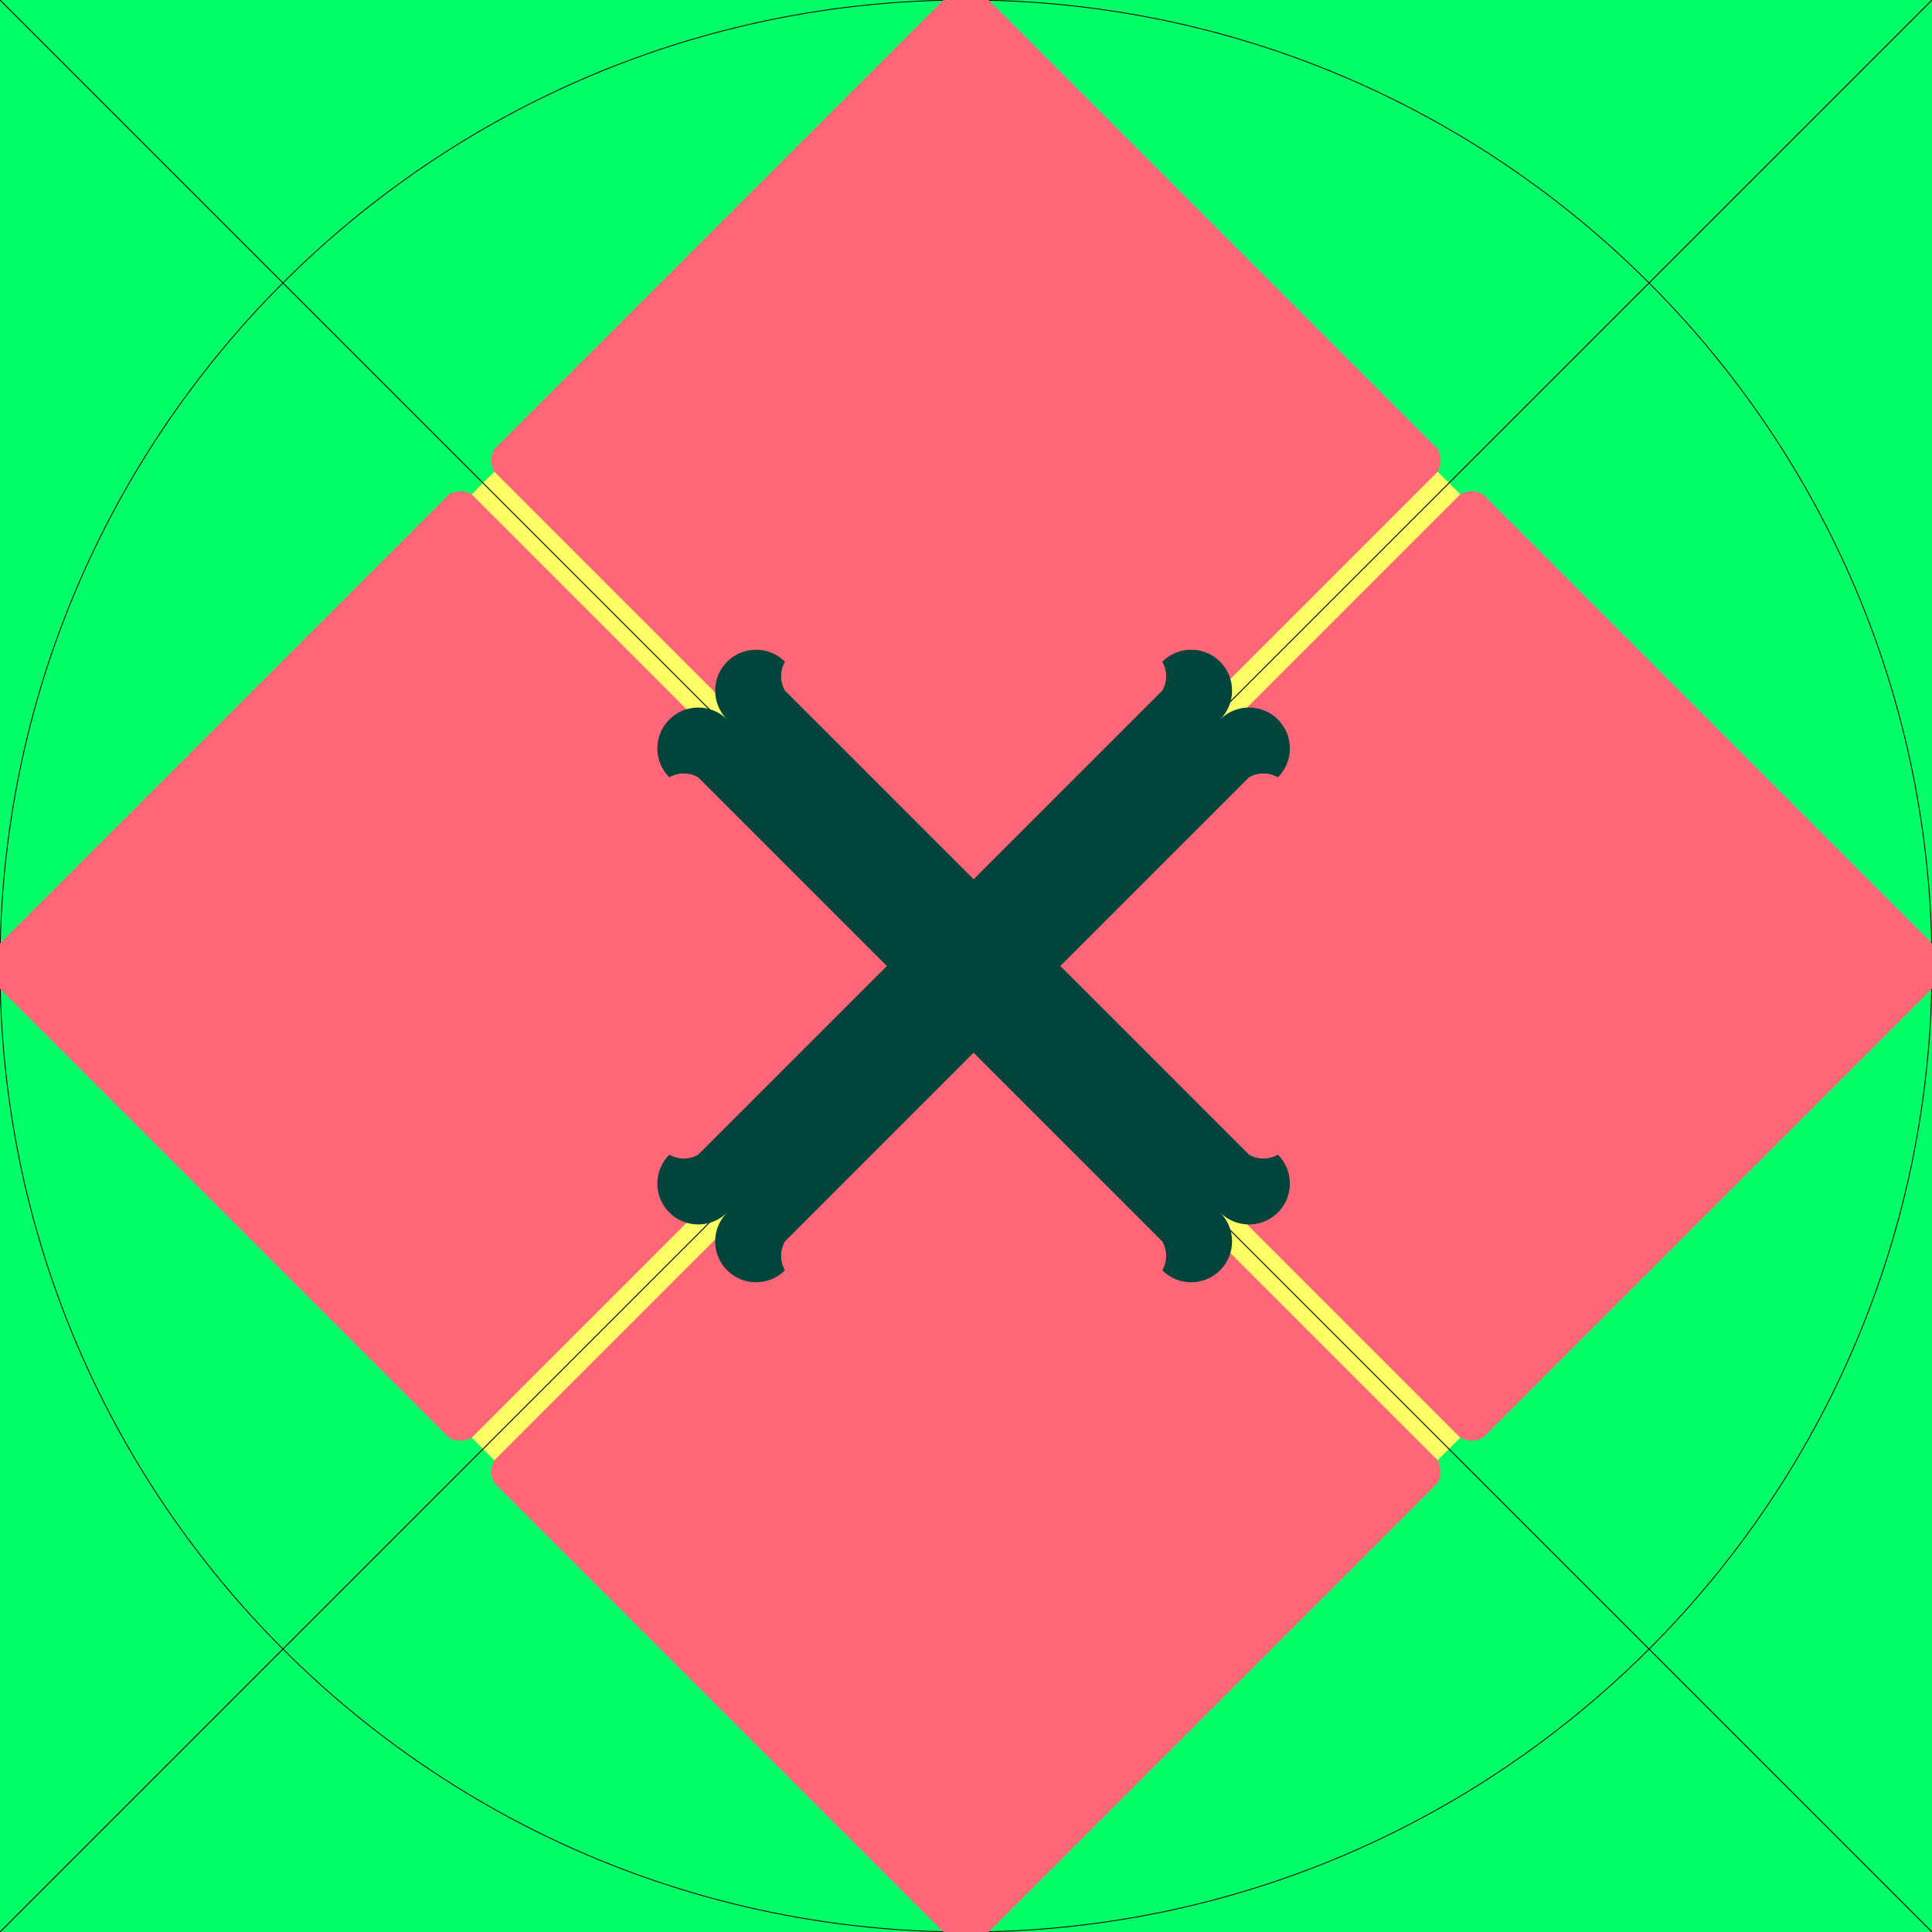
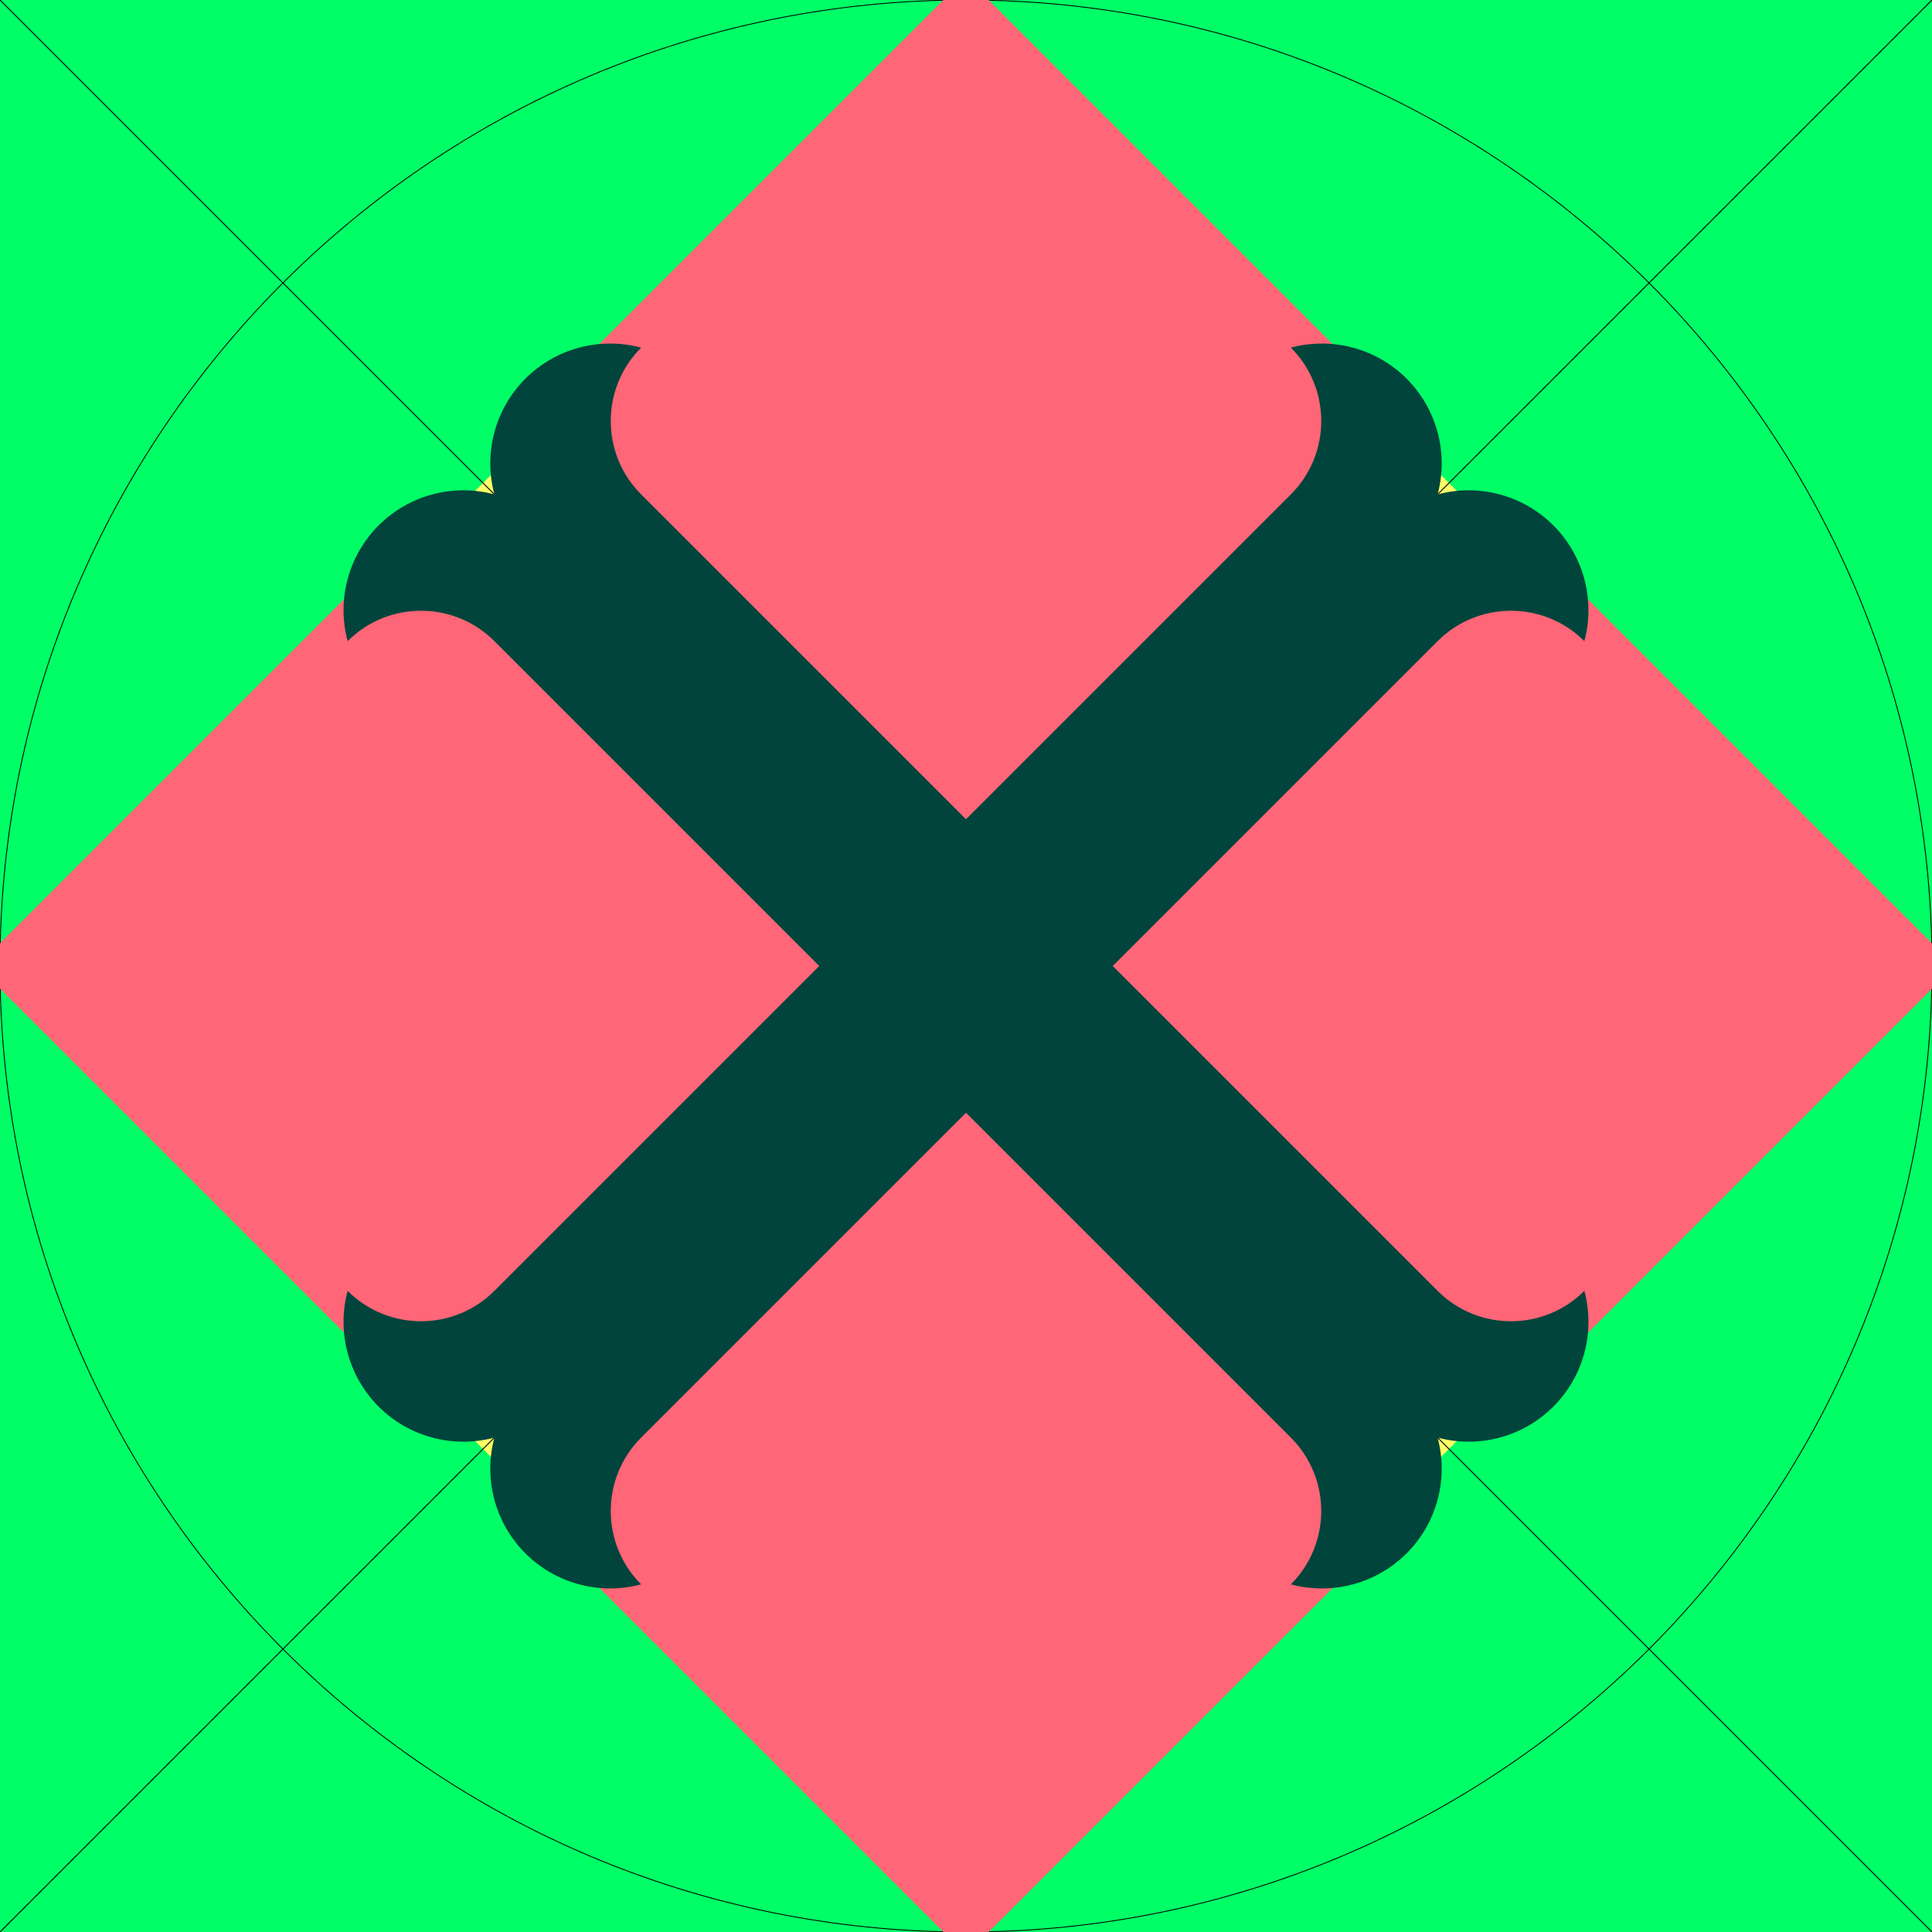
<svg xmlns="http://www.w3.org/2000/svg" width="100%" height="100%" viewBox="0 0 2048 2048" version="1.1" xml:space="preserve">
  <path fill="#00ff66" d=" M 0, 0 V 2048 H 2048 V 0 H 0 Z" />
  <path fill="#FFff66" d=" M 2048, 1024 L 1024, 0000 L 0000, 1024 L 1024, 2048 L 2048, 1024 Z" />
  <g id="Axis" stroke="black" stroke-width="0.9 px">
    <ellipse cx="1024" cy="1024" rx="1024" ry="1024" style="fill:rgb(246,246,246);fill-opacity:0;stroke:black;stroke-width:0.9px;" />
    <path d="M 0,    0    L 2048, 2048" />
    <path d="M 1024, 0    L 1024, 2048" />
    <path d="M 2048, 0    L 0,    2048" />
    <path d="M 0,    1024 L 2048, 1024" />
  </g>
  <path fill="#ff6677" d=" M 1024, 1024 m +24, 0 l +500, +500 a +24, +24 0 0, 0 +24, 0 l +500, -500 l -500, -500 a +24, +24 0 0, 0 -24, 0 l -500, +500 Z" />
  <path fill="#ff6677" d=" M 1024, 1024 m 0 -24 l +500, -500 a +24, +24 0 0, 0 0, -24 l -500, -500 l -500, +500 a +24, +24 0 0, 0 0, +24 l +500, +500 Z" />
  <path fill="#ff6677" d=" M 1024, 1024 m -24, 0 l -500, -500 a +24, +24 0 0, 0 -24, 0 l -500, +500 l +500, +500 a +24, +24 0 0, 0 +24, 0 l +500, -500 Z" />
  <path fill="#ff6677" d=" M 1024, 1024 m 0 +24 l -500, +500 a +24, +24 0 0, 0 0, +24 l +500, +500 l +500, -500 a +24, +24 0 0, 0 0, -24 l -500, -500 Z" />
-   <path fill="#00443C" d=" M 1024, 1024 m 100, 0  l +200, -200 a +30.64, +30.64 0 0, 1 +30.64, +00.00 a +35.38, +35.38 0 0, 0 -61.28, -61.28 a +35.38, +35.38 0 0, 0 -61.28, -61.28 a +30.64, +30.64 0 0, 1 +00.00, +30.64 l -200, +200  l -200, -200 a +30.64, +30.64 0 0, 1 +00.00, -30.64 a +35.38, +35.38 0 0, 0 -61.28, +61.28 a +35.38, +35.38 0 0, 0 -61.28, +61.28 a +30.64, +30.64 0 0, 1 +30.64, +00.00 l +200, +200  l -200, +200 a +30.64, +30.64 0 0, 1 -30.64, +00.00 a +35.38, +35.38 0 0, 0 +61.28, +61.28 a +35.38, +35.38 0 0, 0 +61.28, +61.28 a +30.64, +30.64 0 0, 1 +00.00, -30.64 l +200, -200  l +200, +200 a +30.64, +30.64 0 0, 1 +00.00, +30.64 a +35.38, +35.38 0 0, 0 +61.28, -61.28 a +35.38, +35.38 0 0, 0 +61.28, -61.28 a +30.64, +30.64 0 0, 1 -30.64, +00.00 l -200, -200  Z" />
+   <path fill="#00443C" d=" M 1024, 1024 m 155.563, 0  l +344.361, -344.361 a +110, +110 0 0, 1 +155.563, +00.00 a +127, +127 0 0, 0 -155.563, -155.563 a +127, +127 0 0, 0 -155.563, -155.563 a +110, +110 0 0, 1 +00.00, +155.563 l -344.361, +344.361  l -344.361, -344.361 a +110, +110 0 0, 1 +00.00, -155.563 a +127, +127 0 0, 0 -155.563, +155.563 a +127, +127 0 0, 0 -155.563, +155.563 a +110, +110 0 0, 1 +155.563, +00.00 l +344.361, +344.361  l -344.361, +344.361 a +110, +110 0 0, 1 -155.563, +00.00 a +127, +127 0 0, 0 +155.563, +155.563 a +127, +127 0 0, 0 +155.563, +155.563 a +110, +110 0 0, 1 +00.00, -155.563 l +344.361, -344.361  l +344.361, +344.361 a +110, +110 0 0, 1 +00.00, +155.563 a +127, +127 0 0, 0 +155.563, -155.563 a +127, +127 0 0, 0 +155.563, -155.563 a +110, +110 0 0, 1 -155.563, +00.00 l -344.361, -344.361  Z" />
</svg>
